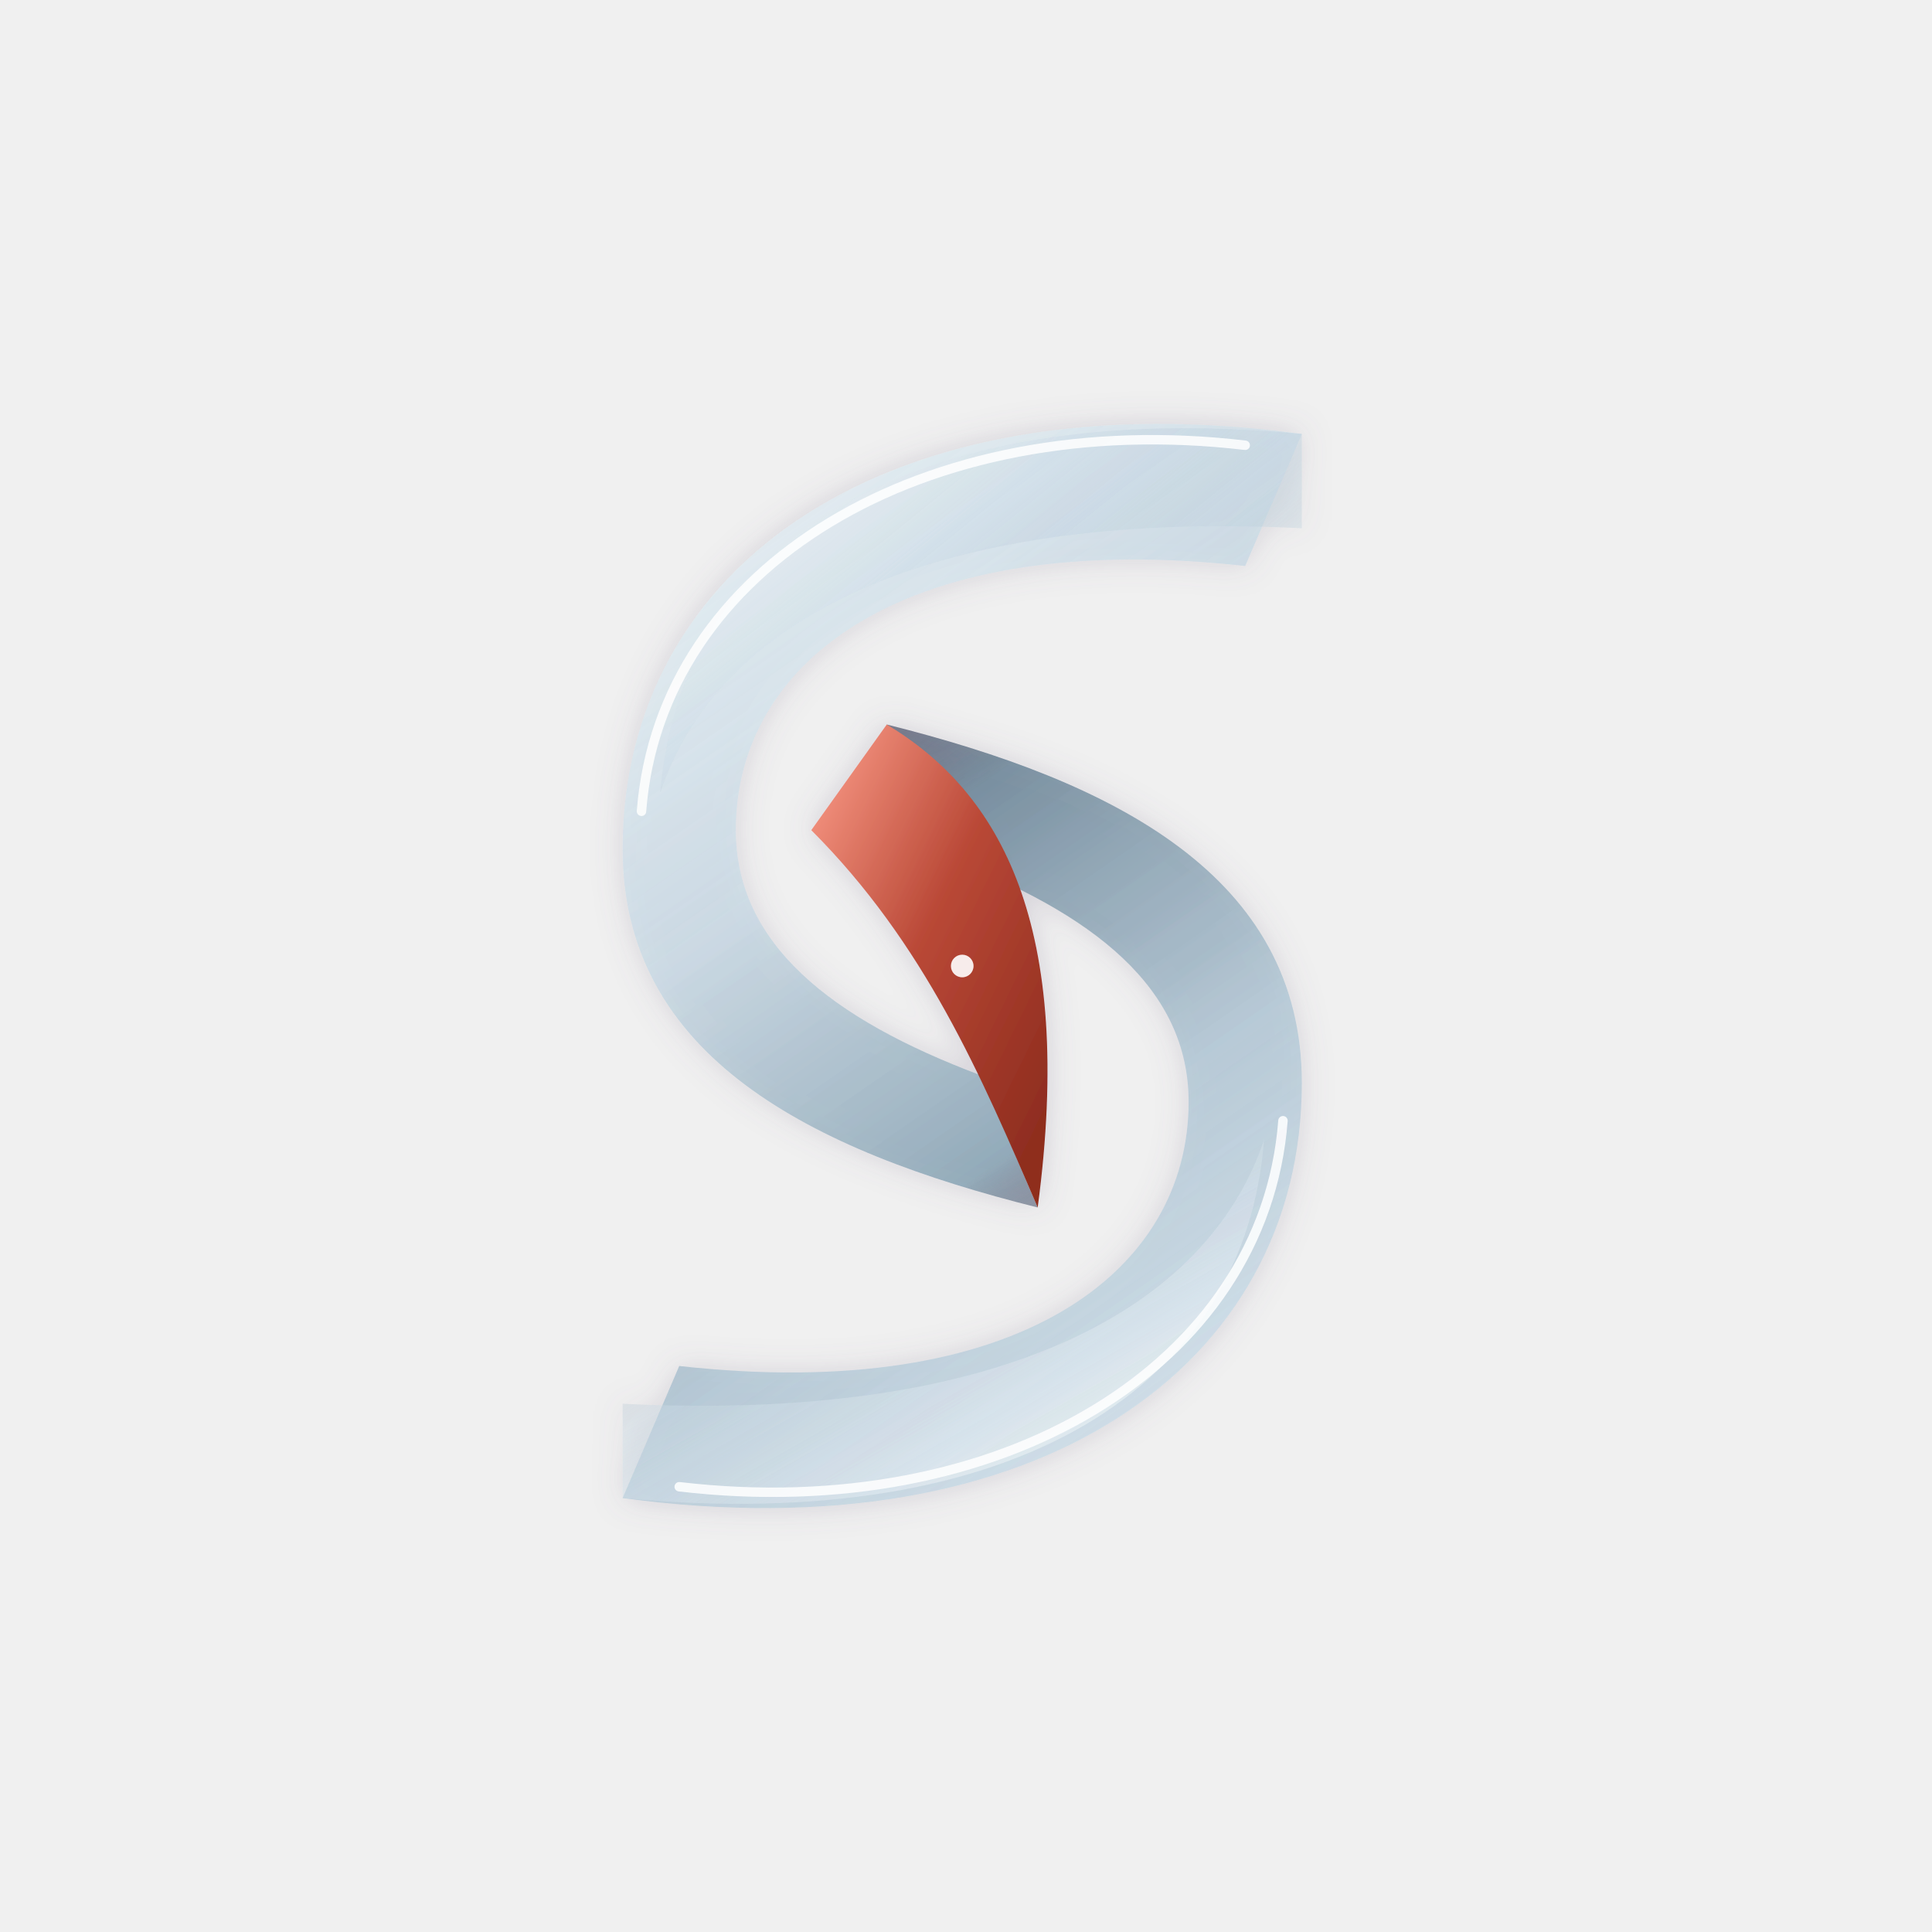
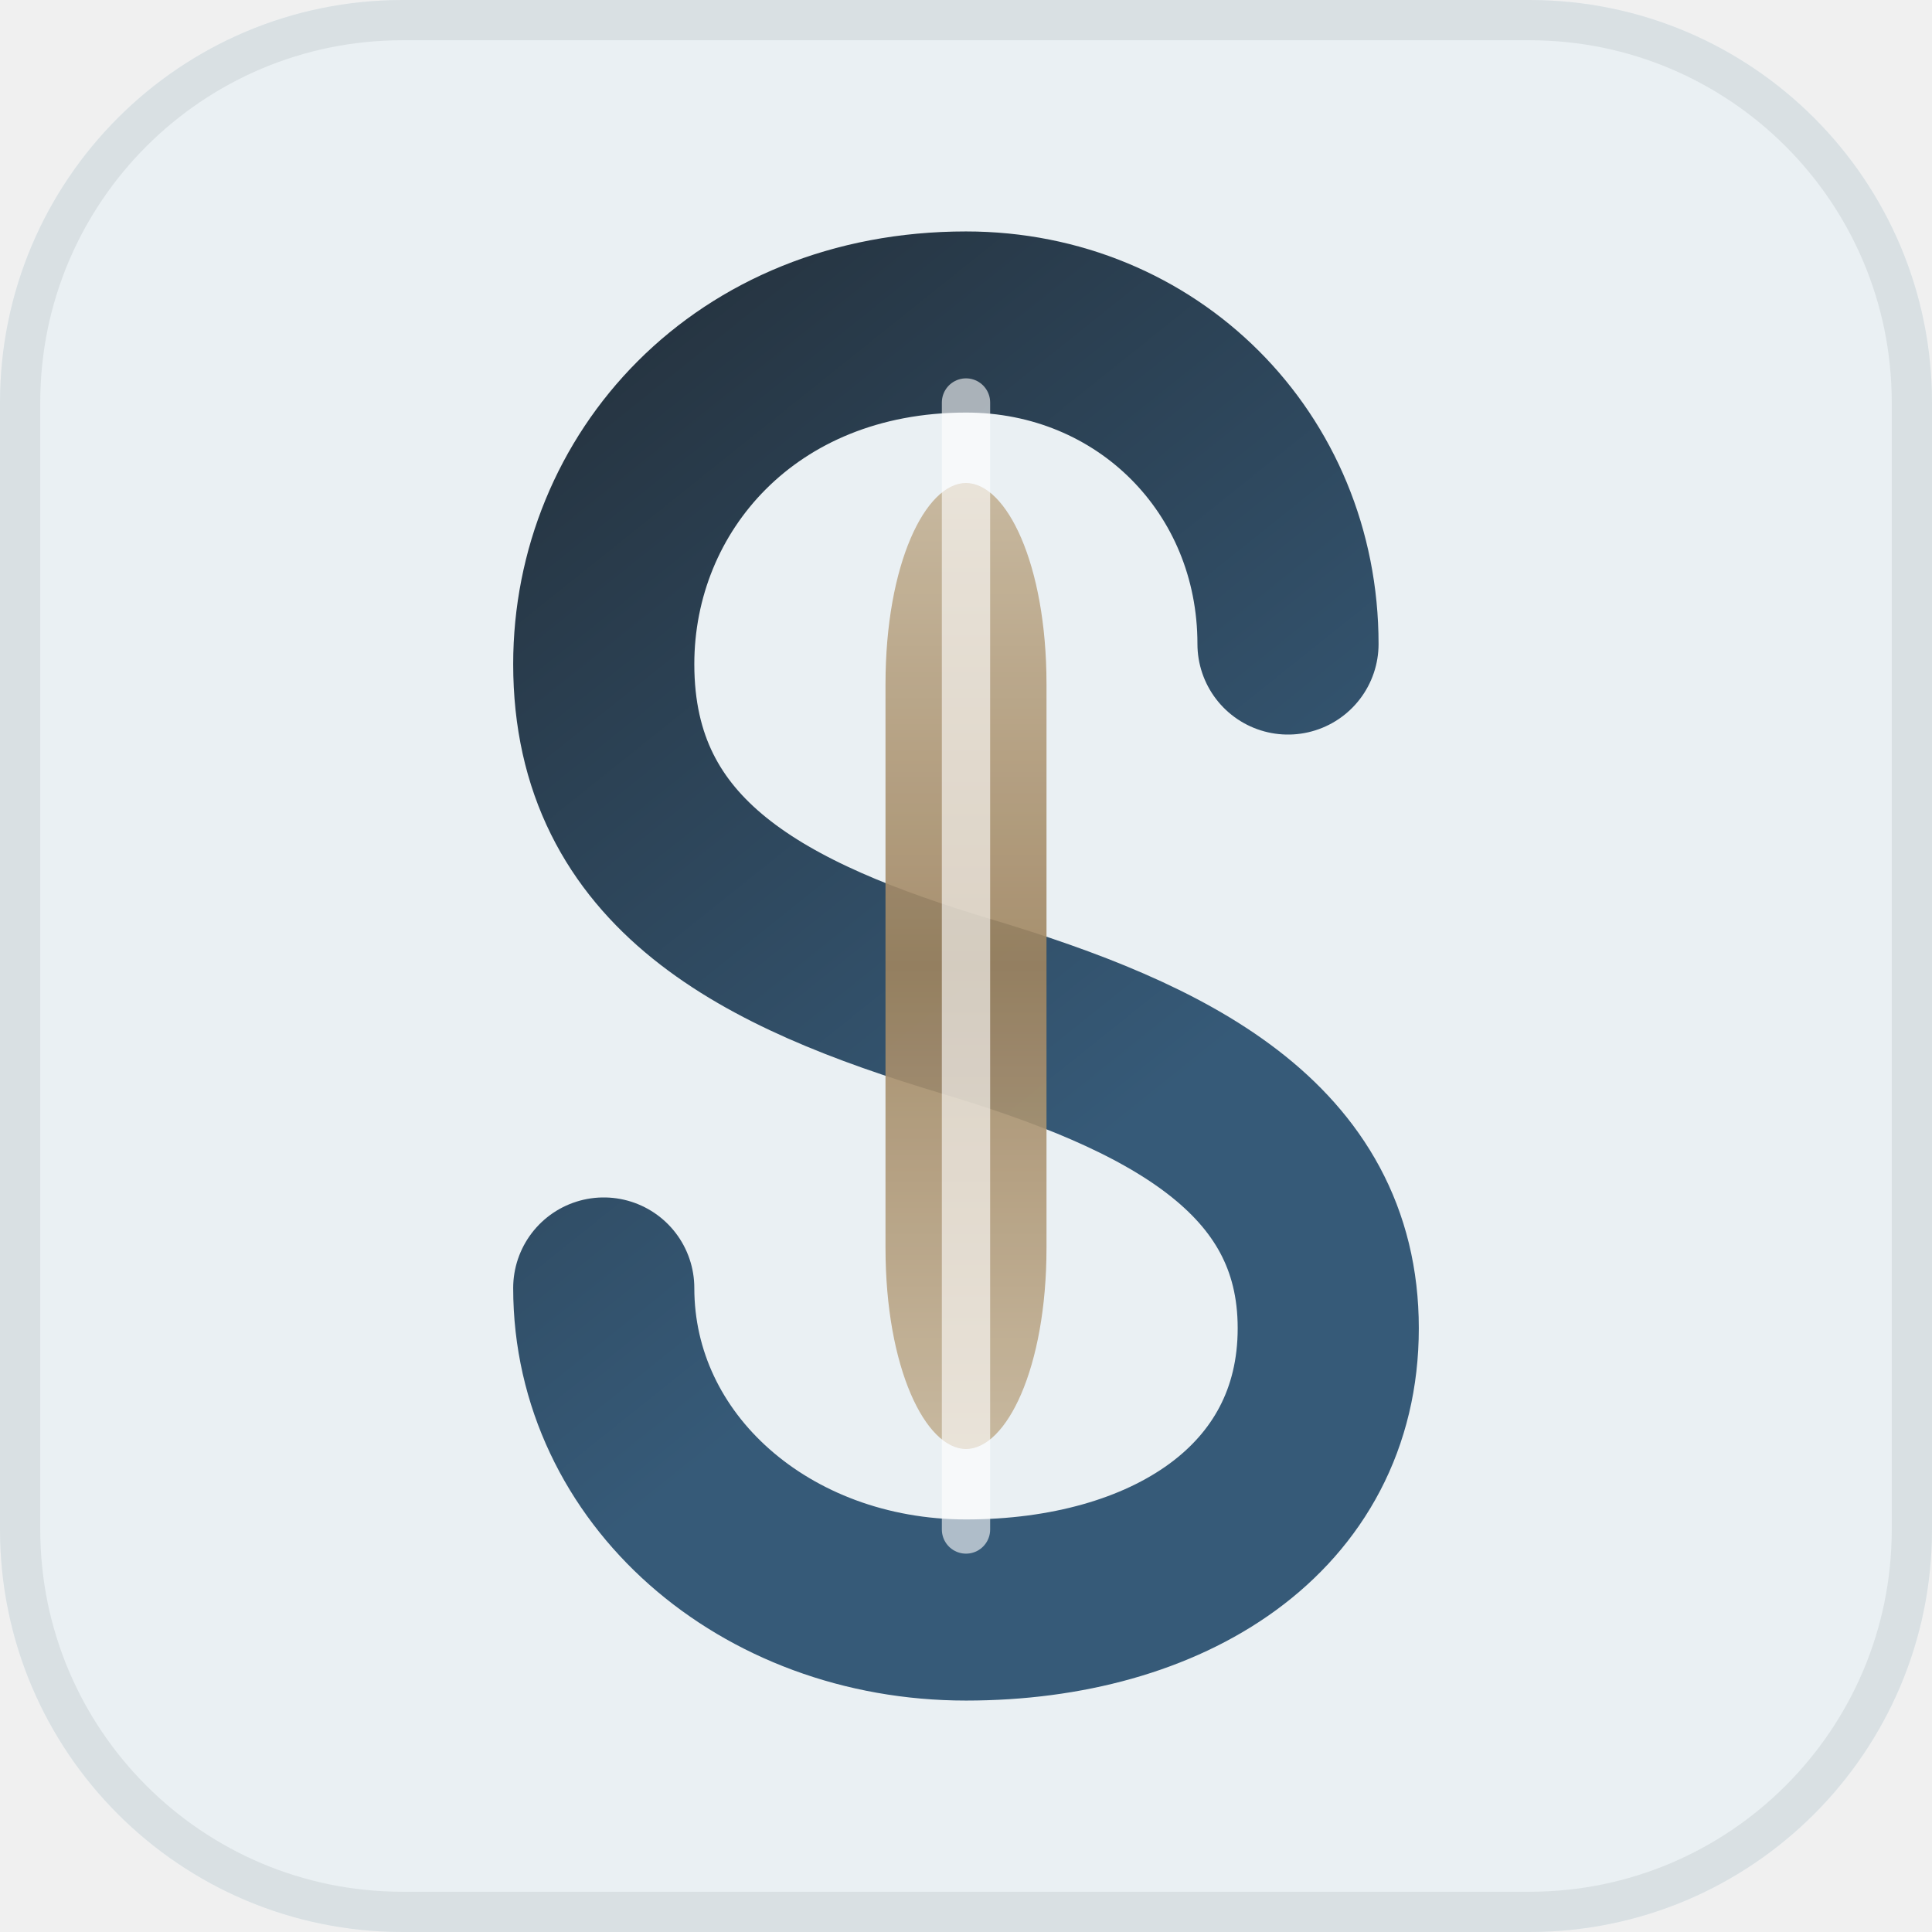
- <svg xmlns="http://www.w3.org/2000/svg" viewBox="0 0 512 512" width="512" height="512">
+ <svg xmlns="http://www.w3.org/2000/svg" viewBox="0 0 48 48" width="48" height="48" fill="none">
  <defs>
-     <linearGradient id="upperGlassGrad" x1="0.2" y1="0" x2="0.8" y2="1">
-       <stop offset="0%" stop-color="#E8F1F5" stop-opacity="0.95" />
-       <stop offset="45%" stop-color="#C9D9E4" stop-opacity="0.85" />
-       <stop offset="85%" stop-color="#8BA5B5" stop-opacity="0.90" />
-       <stop offset="100%" stop-color="#30253F" stop-opacity="0.40" />
+     <linearGradient id="ribbonLeft" x1="12" y1="8" x2="28" y2="28" gradientUnits="userSpaceOnUse">
+       <stop offset="0%" stop-color="#24303B" />
+       <stop offset="100%" stop-color="#365A78" />
    </linearGradient>
-     <linearGradient id="upperFacetGrad" x1="0" y1="0" x2="1" y2="0.7">
-       <stop offset="0%" stop-color="#FFFFFF" stop-opacity="0.9" />
-       <stop offset="50%" stop-color="#C9D9E4" stop-opacity="0.6" />
-       <stop offset="100%" stop-color="#B2C7D5" stop-opacity="0.2" />
+     <linearGradient id="ribbonRight" x1="20" y1="20" x2="36" y2="40" gradientUnits="userSpaceOnUse">
+       <stop offset="0%" stop-color="#365A78" />
+       <stop offset="100%" stop-color="#24303B" />
    </linearGradient>
-     <linearGradient id="lowerGlassGrad" x1="0.8" y1="1" x2="0.2" y2="0">
-       <stop offset="0%" stop-color="#D6E4ED" stop-opacity="0.95" />
-       <stop offset="40%" stop-color="#B2C7D5" stop-opacity="0.85" />
-       <stop offset="80%" stop-color="#6F889A" stop-opacity="0.90" />
-       <stop offset="100%" stop-color="#30253F" stop-opacity="0.55" />
+     <linearGradient id="champagneSeam" x1="24" y1="12" x2="24" y2="36" gradientUnits="userSpaceOnUse">
+       <stop offset="0%" stop-color="#C4B296" />
+       <stop offset="50%" stop-color="#9F845F" />
+       <stop offset="100%" stop-color="#C4B296" />
    </linearGradient>
-     <linearGradient id="lowerFacetGrad" x1="1" y1="1" x2="0" y2="0">
-       <stop offset="0%" stop-color="#FFFFFF" stop-opacity="0.85" />
-       <stop offset="60%" stop-color="#C9D9E4" stop-opacity="0.4" />
-       <stop offset="100%" stop-color="#30253F" stop-opacity="0.1" />
-     </linearGradient>
-     <linearGradient id="coralSeamGrad" x1="0.1" y1="0.1" x2="0.9" y2="0.9">
-       <stop offset="0%" stop-color="#F08D7A" />
-       <stop offset="45%" stop-color="#B94836" />
-       <stop offset="100%" stop-color="#8F2D1F" />
-     </linearGradient>
-     <filter id="glassRefract" x="-10%" y="-10%" width="120%" height="120%">
-       <feGaussianBlur in="SourceAlpha" stdDeviation="4" result="blur" />
-       <feColorMatrix type="matrix" values="0 0 0 0 0.19   0 0 0 0 0.15   0 0 0 0 0.25  0 0 0 0.25 0" />
-       <feMerge>
-         <feMergeNode />
-         <feMergeNode in="SourceGraphic" />
-       </feMerge>
-     </filter>
  </defs>
-   <g filter="url(#glassRefract)">
-     <path d="M 345,115 C 235,100 165,150 165,225 C 165,280 215,305 275,320 L 260,285 C 220,270 195,250 195,220 C 195,175 240,140 330,150 Z" fill="url(#upperGlassGrad)" />
-     <path d="M 345,115 C 240,105 180,145 175,210 C 190,165 245,135 345,140 Z" fill="url(#upperFacetGrad)" />
-     <path d="M 165,397 C 275,412 345,362 345,287 C 345,232 295,207 235,192 L 250,227 C 290,242 315,262 315,292 C 315,337 270,372 180,362 Z" fill="url(#lowerGlassGrad)" />
-     <path d="M 165,397 C 270,407 330,367 335,302 C 320,347 265,377 165,372 Z" fill="url(#lowerFacetGrad)" />
-     <path d="M 235,192 C 265,210 285,245 275,320 C 260,285 245,250 215,220 Z" fill="url(#coralSeamGrad)" />
-     <path d="M 330,118 C 245,108 175,150 170,215" stroke="#FFFFFF" stroke-width="2.5" stroke-linecap="round" fill="none" opacity="0.85" />
-     <path d="M 180,394 C 265,404 335,362 340,297" stroke="#FFFFFF" stroke-width="2.5" stroke-linecap="round" fill="none" opacity="0.85" />
-     <circle cx="255" cy="256" r="3" fill="#FFFFFF" opacity="0.9" />
-   </g>
+   <rect width="48" height="48" rx="10" fill="#EAF0F3" />
+   <rect x="0.5" y="0.5" width="47" height="47" rx="9.5" stroke="#D9E0E3" />
+   <path d="M32 16 C32 11.5 28.5 8 24 8 C18.5 8 15 12 15 16.5 C15 21.5 19 23.5 24 25 C29 26.5 33 28.5 33 33 C33 37.5 29 40 24 40 C19 40 15 36.5 15 32" stroke="url(#ribbonLeft)" stroke-width="4.5" stroke-linecap="round" stroke-linejoin="round" />
+   <path d="M22 17 C22 14 23 12 24 12 C25 12 26 14 26 17 L26 31 C26 34 25 36 24 36 C23 36 22 34 22 31 Z" fill="url(#champagneSeam)" opacity="0.9" />
+   <path d="M24 10 L24 38" stroke="#FFFFFF" stroke-width="1.2" stroke-linecap="round" opacity="0.6" />
</svg>
